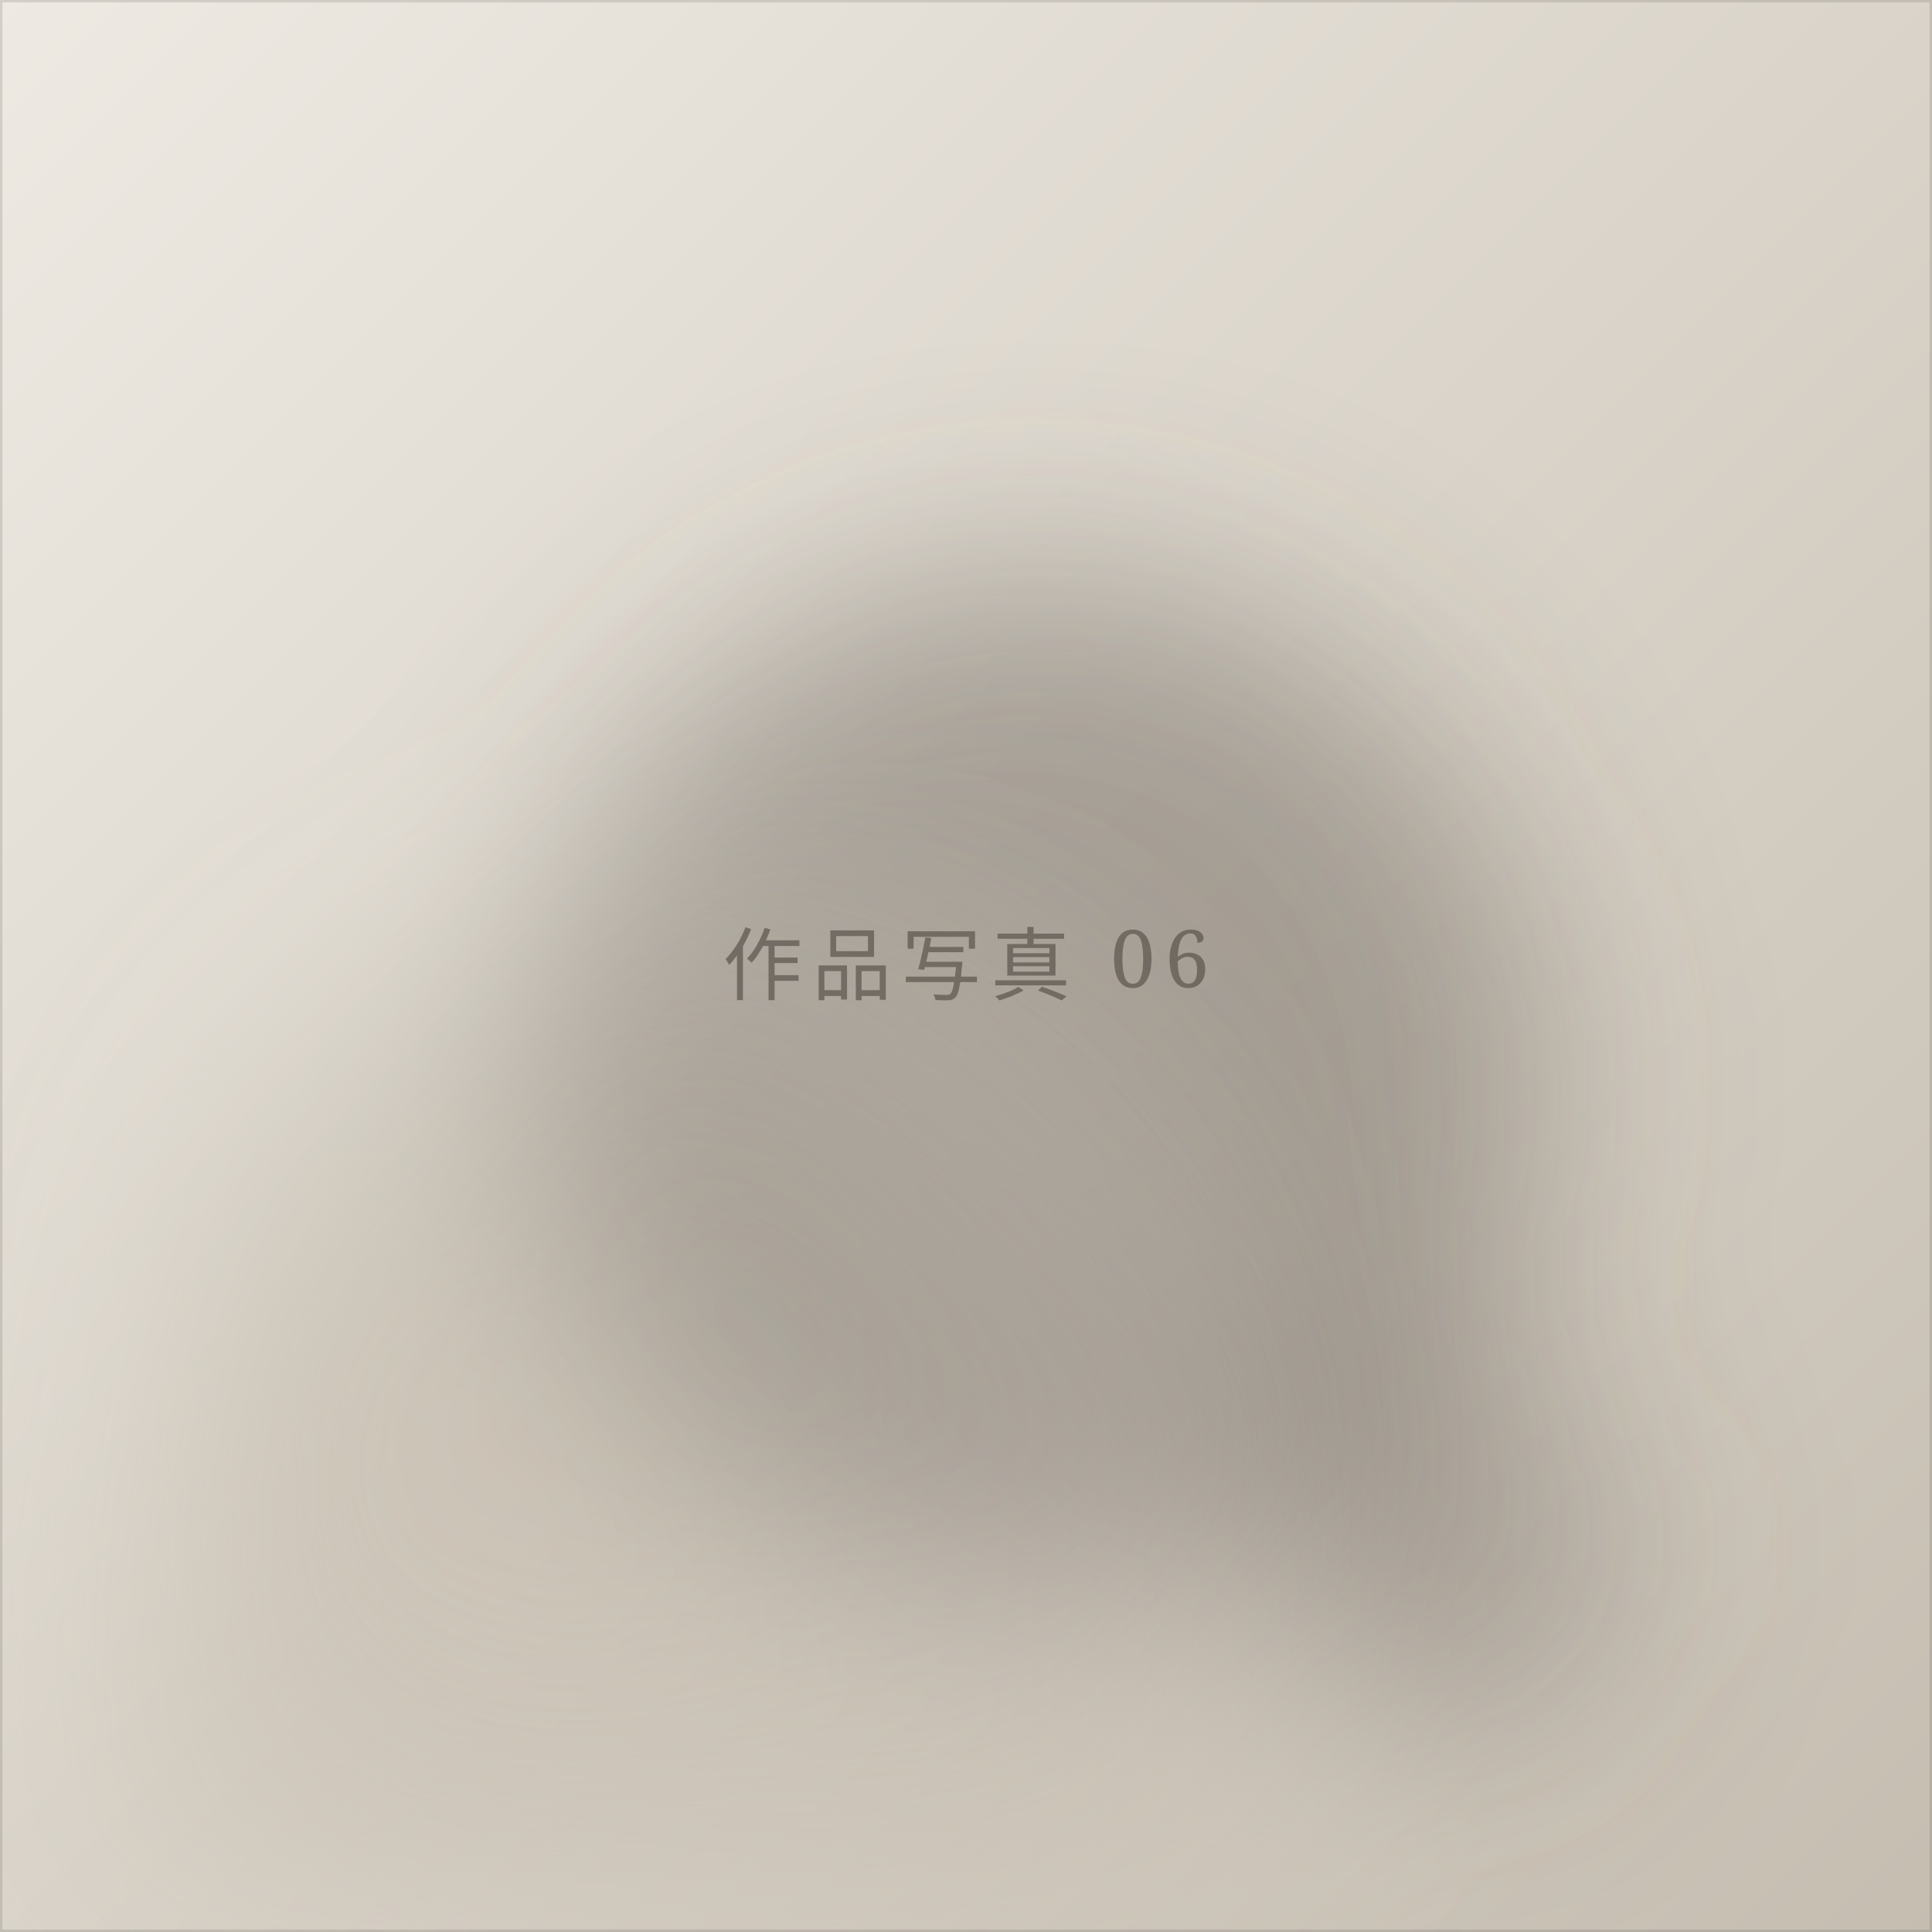
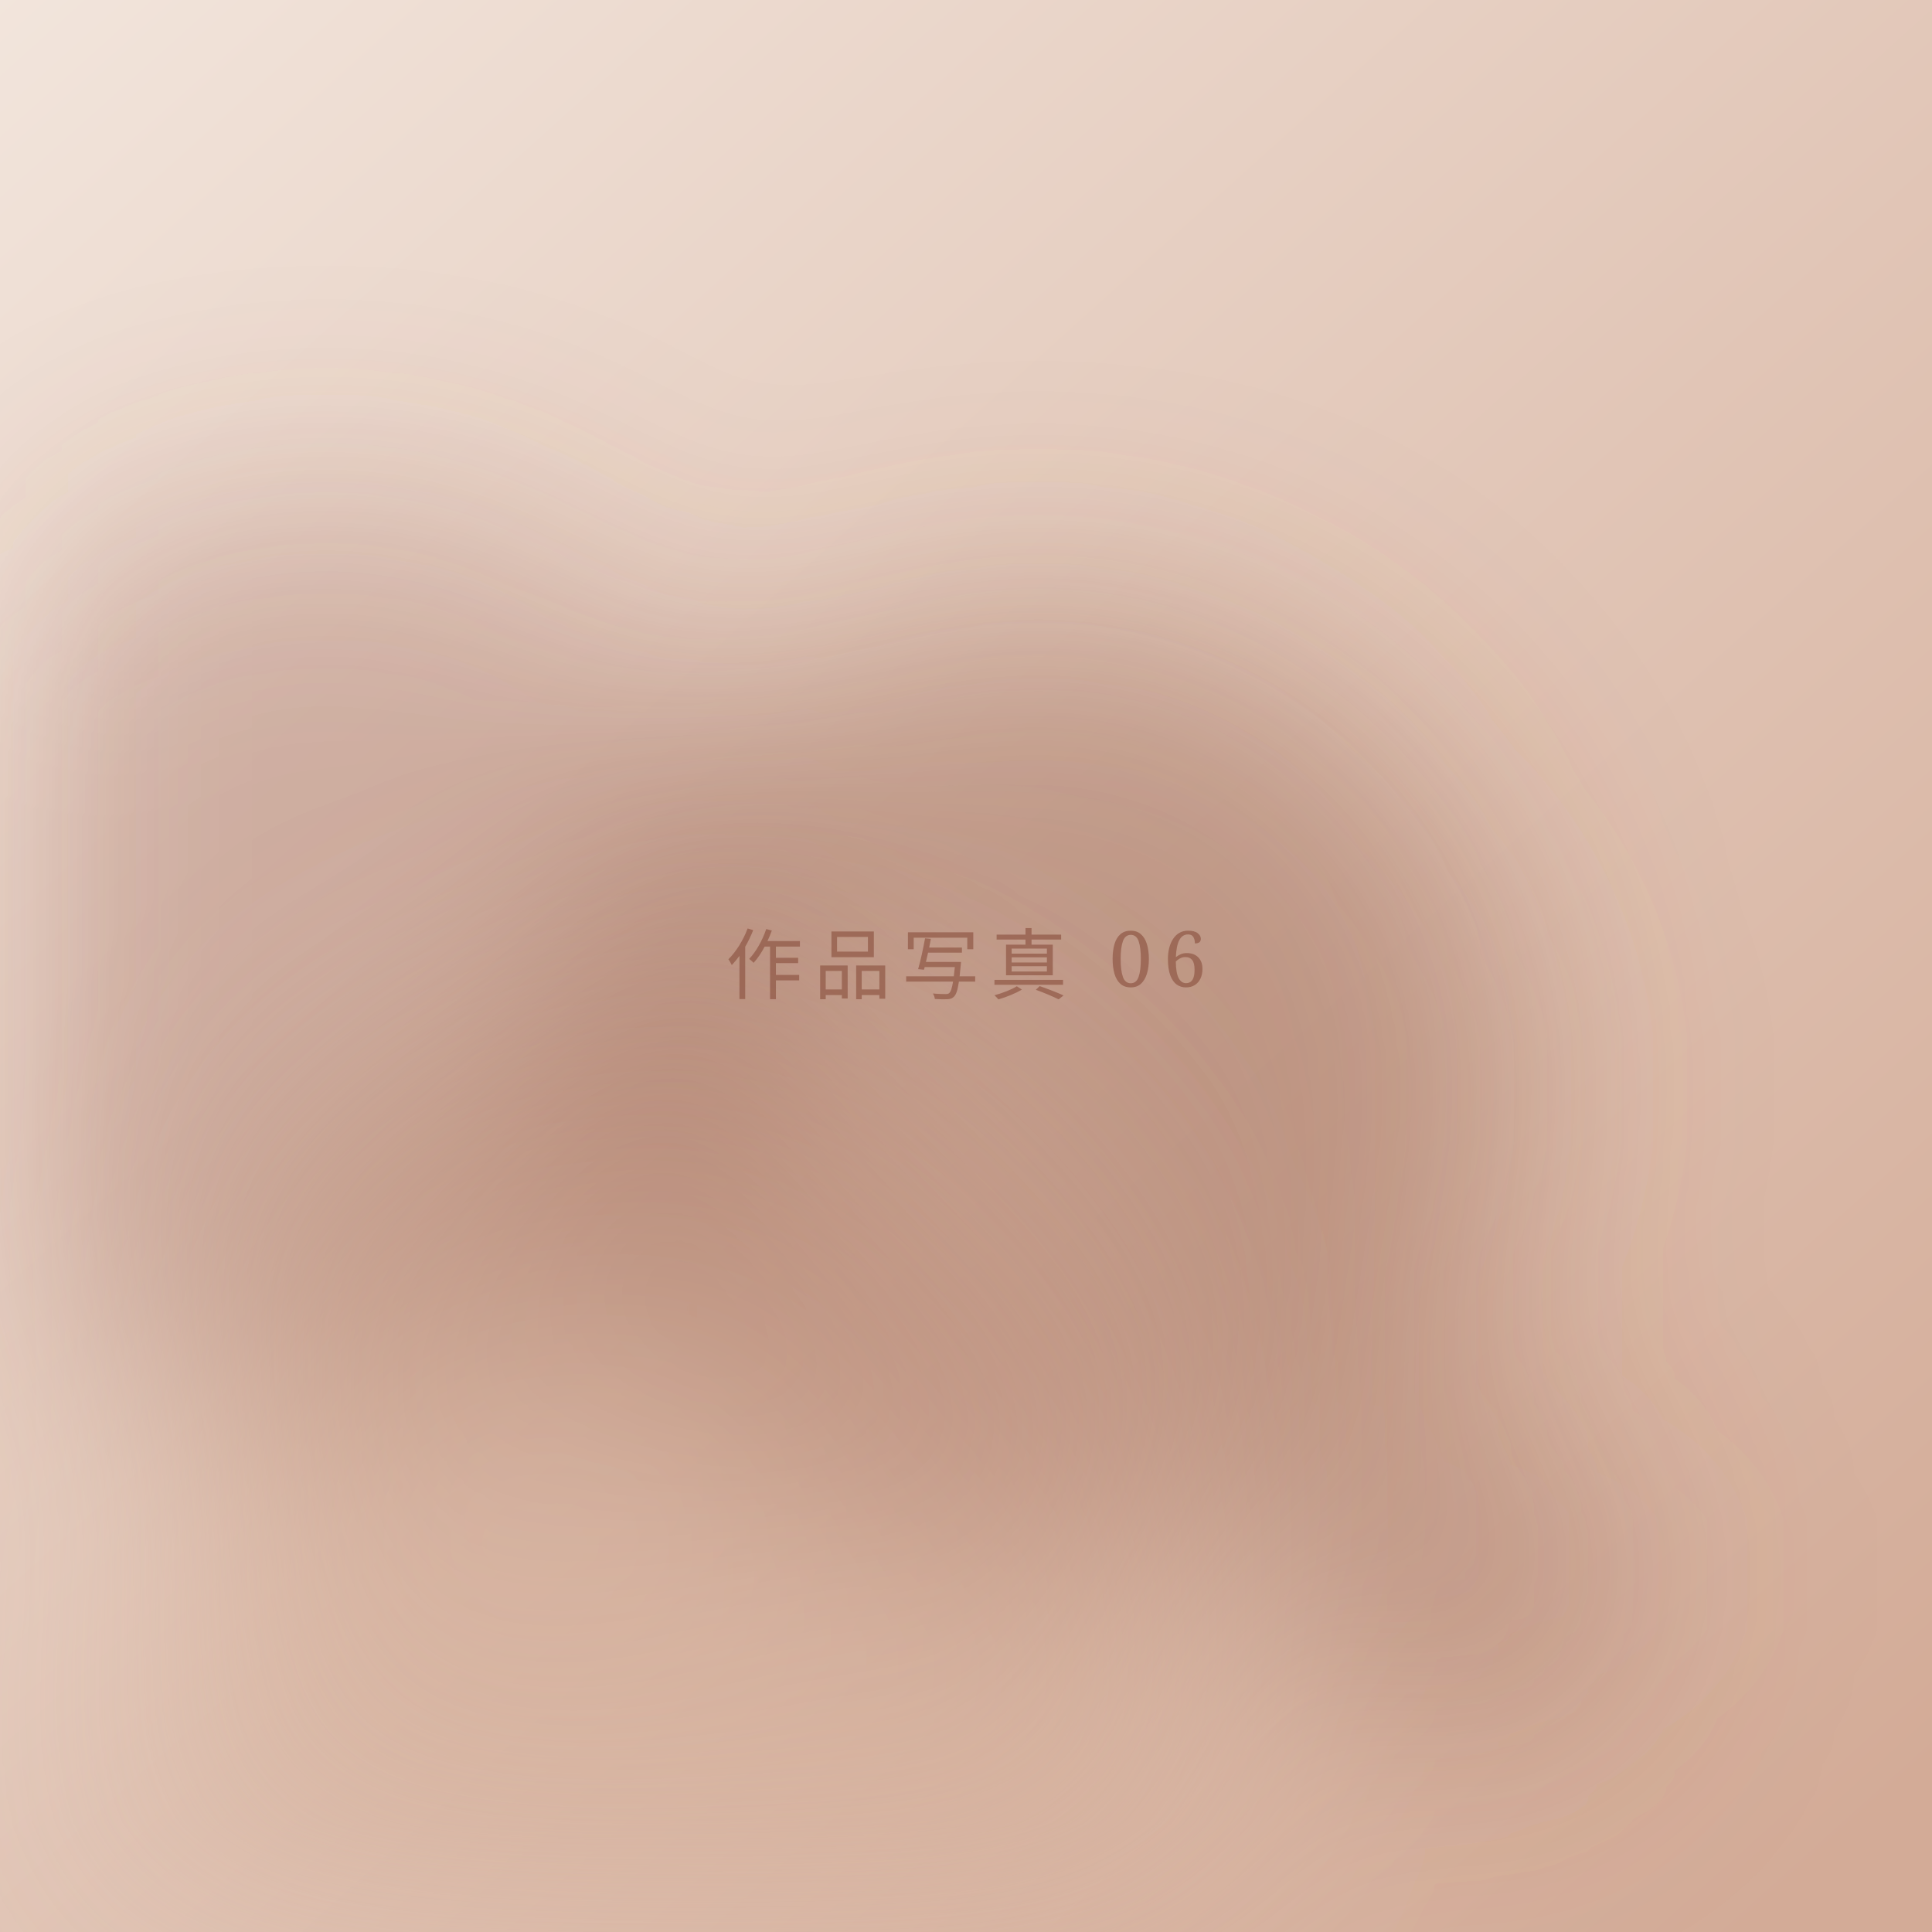
<svg xmlns="http://www.w3.org/2000/svg" viewBox="0 0 800 800" width="800" height="800" role="img" aria-label="作品写真 06">
  <defs>
-     <linearGradient id="g36" x1="0" y1="0" x2="1" y2="1">
-       <stop offset="0%" stop-color="#eeeae3" />
-       <stop offset="100%" stop-color="#c5bdb0" />
+     <linearGradient id="g36" x1="0" y1="0" x2="0.9" y2="1">
+       <stop offset="0%" stop-color="#f2e5dc" />
+       <stop offset="100%" stop-color="#d3ab97" />
    </linearGradient>
    <filter id="b36" x="-25%" y="-25%" width="150%" height="150%">
-       <feGaussianBlur stdDeviation="44" />
+       <feGaussianBlur stdDeviation="48" />
    </filter>
  </defs>
  <rect width="800" height="800" fill="url(#g36)" />
  <g filter="url(#b36)">
-     <circle cx="285" cy="709" r="233" fill="#c5bdb0" opacity="0.40" />
-     <circle cx="595" cy="640" r="80" fill="#5d564e" opacity="0.33" />
-     <circle cx="230" cy="547" r="149" fill="#c5bdb0" opacity="0.31" />
-     <circle cx="429" cy="449" r="212" fill="#5d564e" opacity="0.42" />
-     <circle cx="296" cy="596" r="222" fill="#c5bdb0" opacity="0.27" />
+     <circle cx="279" cy="725" r="218" fill="#d3ab97" opacity="0.38" />
+     <circle cx="604" cy="652" r="72" fill="#8c5240" opacity="0.31" />
+     <circle cx="222" cy="555" r="138" fill="#d3ab97" opacity="0.29" />
+     <circle cx="430" cy="451" r="198" fill="#8c5240" opacity="0.40" />
+     <circle cx="291" cy="606" r="207" fill="#d3ab97" opacity="0.25" />
+     <circle cx="135" cy="398" r="188" fill="#8c5240" opacity="0.29" />
  </g>
-   <rect width="800" height="800" fill="none" stroke="#5d564e" stroke-opacity="0.18" stroke-width="2" />
-   <text x="400" y="400" fill="#5d564e" fill-opacity="0.72" font-family="'Hiragino Mincho ProN','Yu Mincho',serif" font-size="33" letter-spacing="4.0" text-anchor="middle" dominant-baseline="middle">作品写真 06</text>
+   <text x="400" y="400" fill="#8c5240" fill-opacity="0.66" font-family="'Hiragino Mincho ProN','Yu Mincho',serif" font-size="32" letter-spacing="4.5" text-anchor="middle" dominant-baseline="middle">作品写真 06</text>
</svg>
